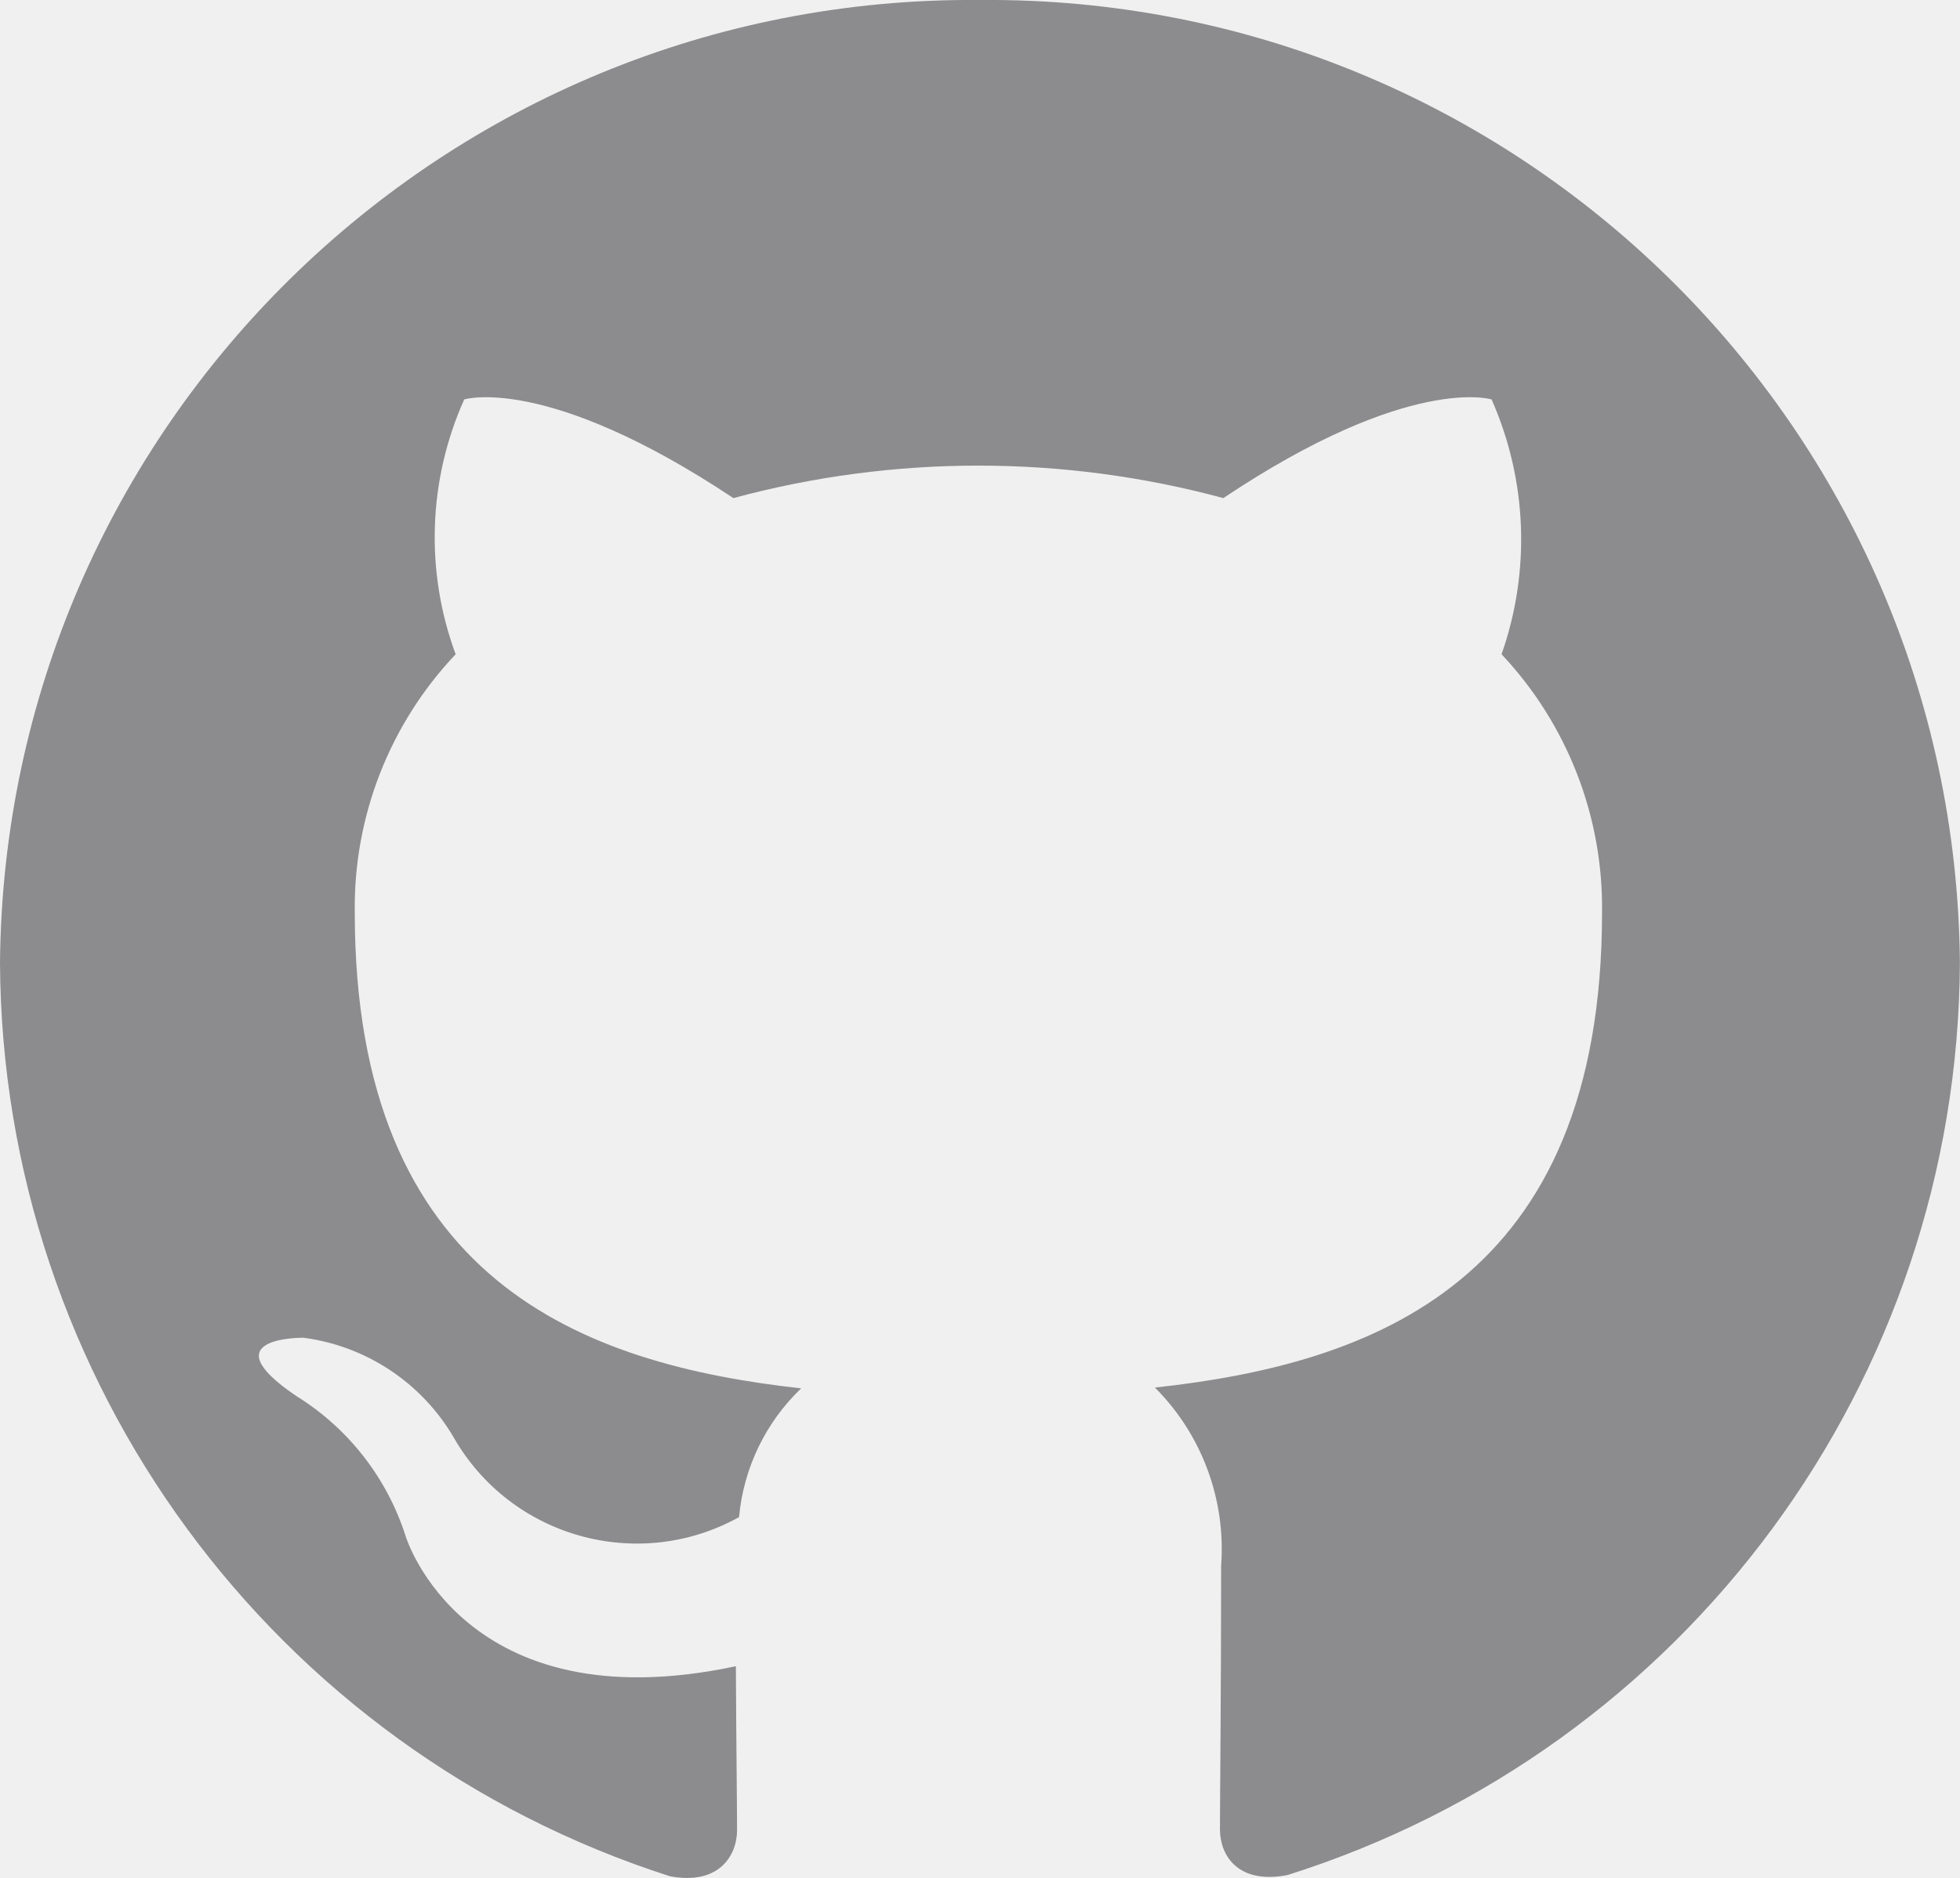
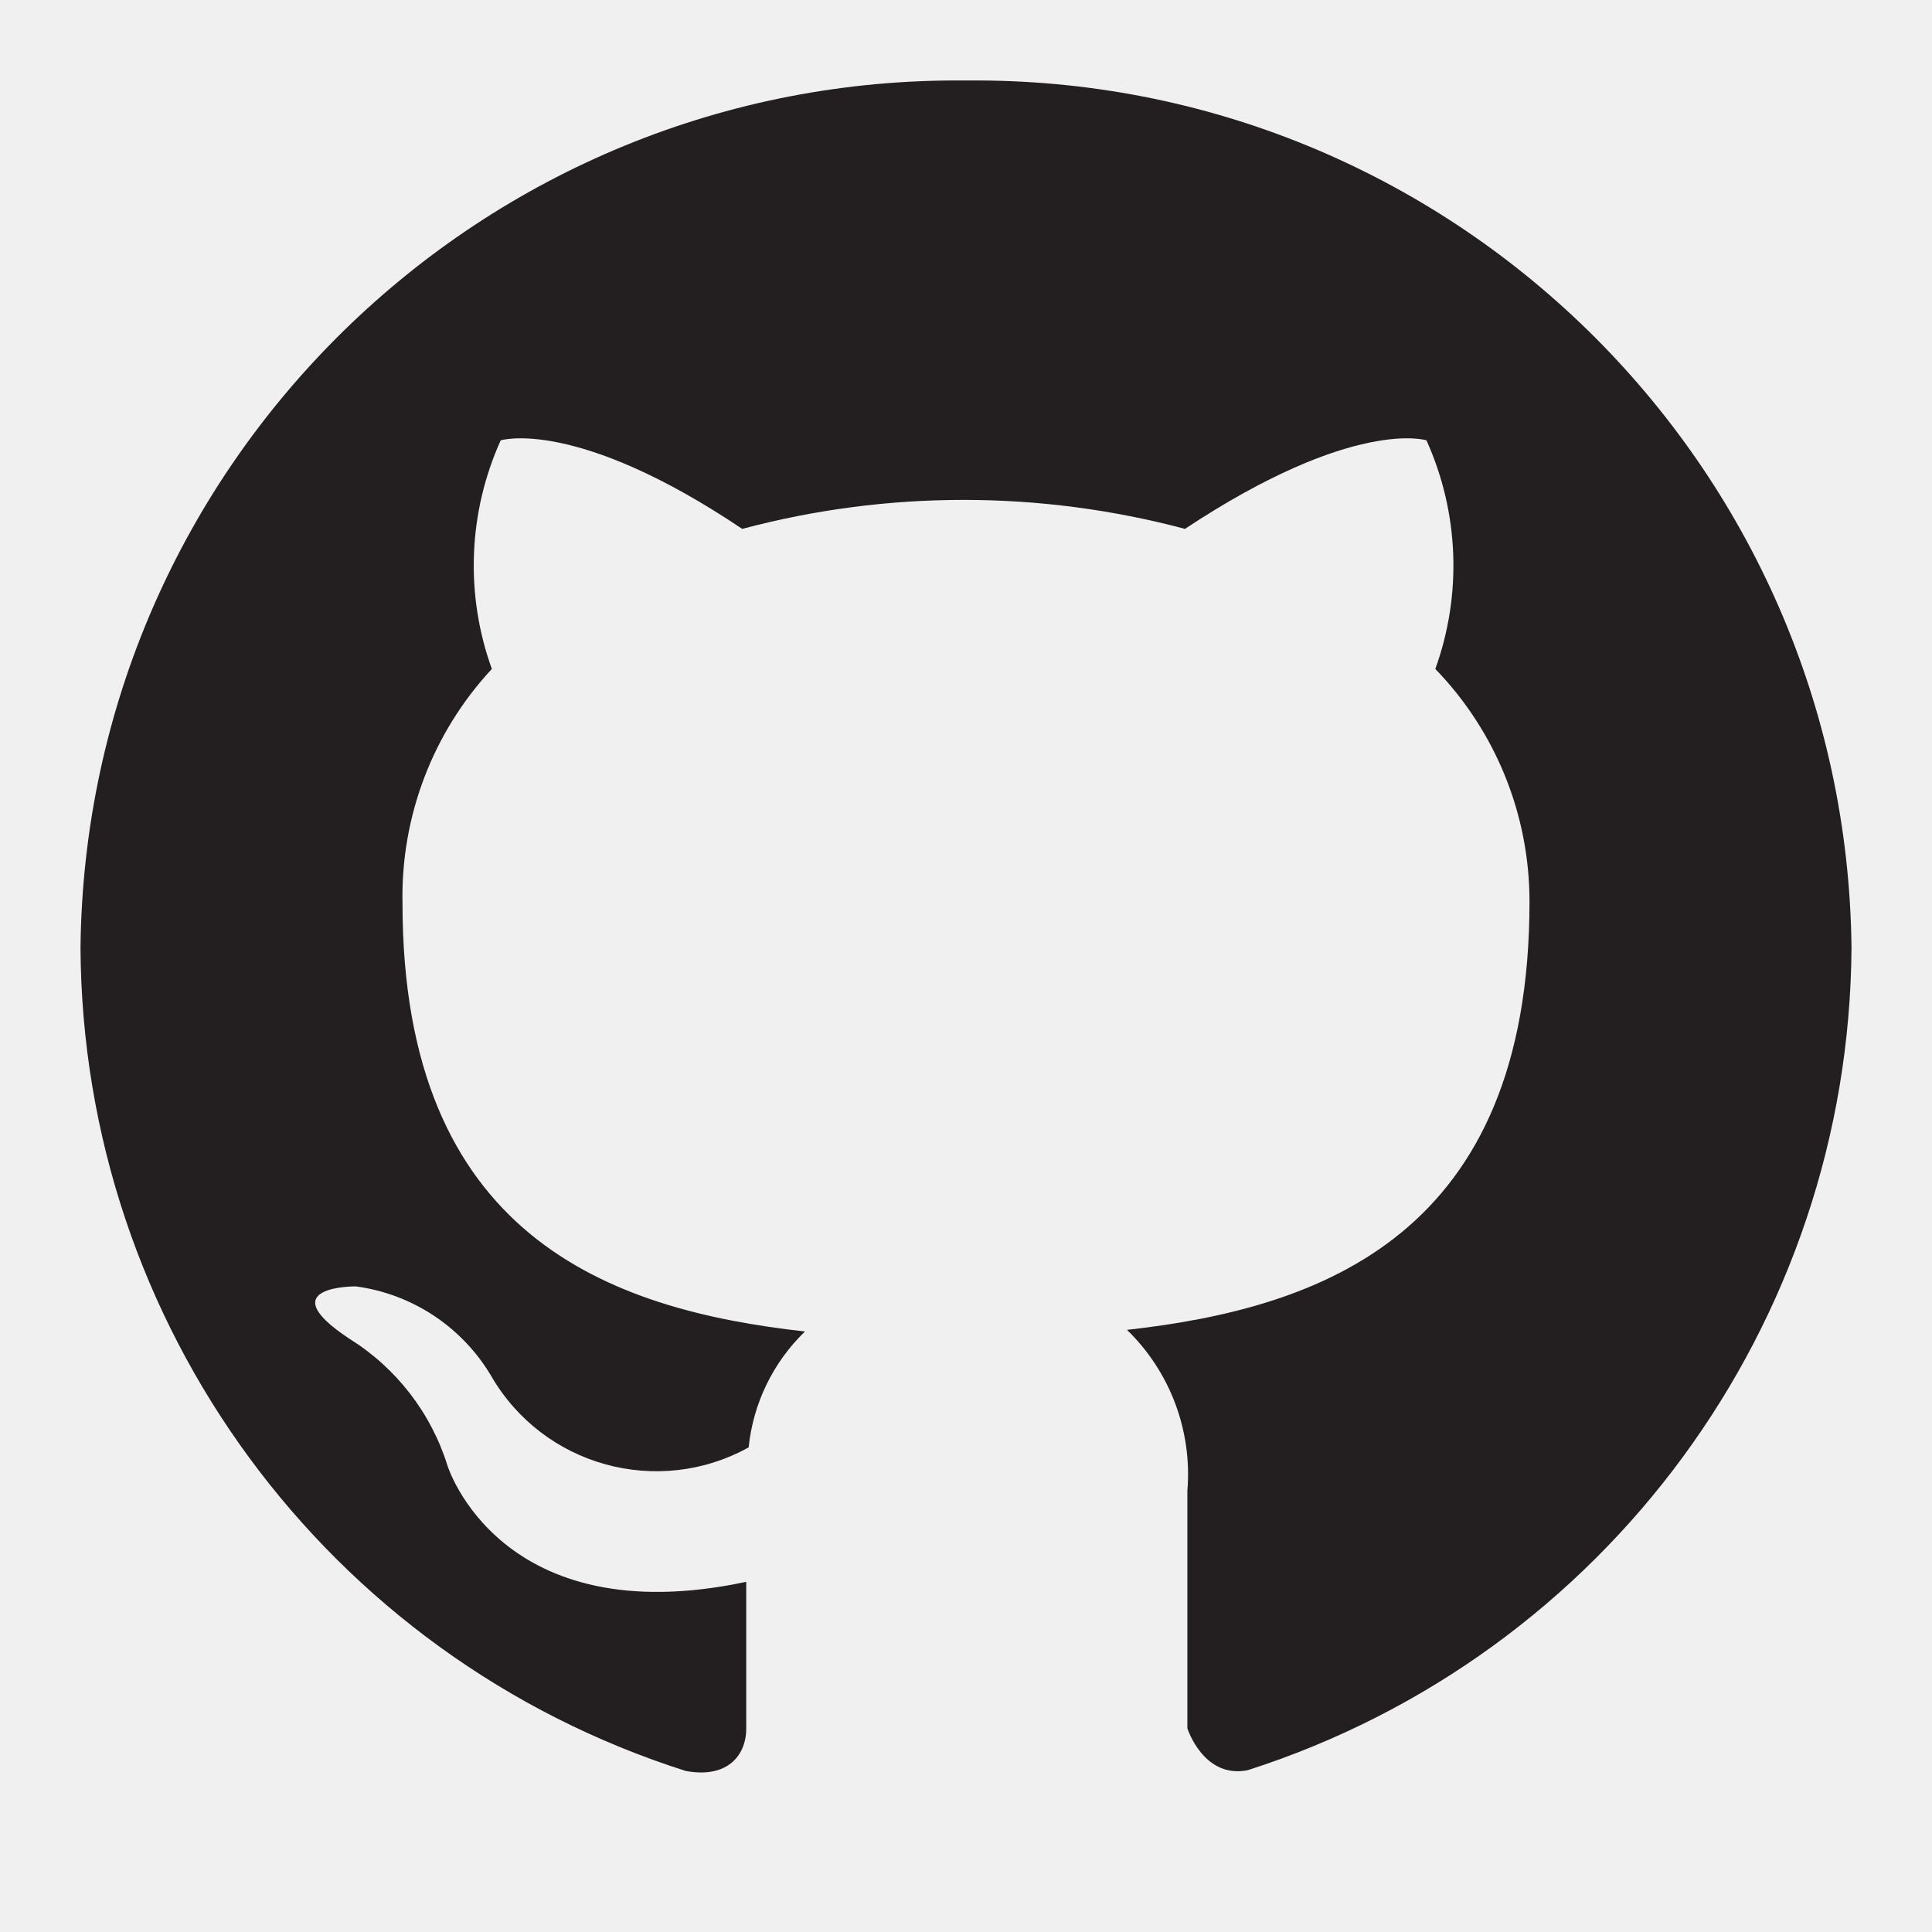
- <svg xmlns="http://www.w3.org/2000/svg" width="19.662" height="18.843" viewBox="0 0 19.662 18.843">
-   <path id="github" d="M9.831.5A9.746,9.746,0,0,0,0,10.161a9.677,9.677,0,0,0,6.722,9.166c.492.091.672-.208.672-.465,0-.229-.008-.837-.012-1.643-2.735.582-3.311-1.3-3.311-1.3A2.575,2.575,0,0,0,2.976,14.51c-.891-.6.069-.587.069-.587a2.057,2.057,0,0,1,1.506,1,2.117,2.117,0,0,0,2.863.8,2.045,2.045,0,0,1,.623-1.292c-2.183-.242-4.478-1.072-4.478-4.774A3.691,3.691,0,0,1,4.571,7.065a3.38,3.38,0,0,1,.086-2.557s.823-.259,2.7.99a9.426,9.426,0,0,1,4.915,0c1.868-1.249,2.691-.99,2.691-.99a3.473,3.473,0,0,1,.1,2.557,3.706,3.706,0,0,1,1.008,2.592c0,3.711-2.3,4.528-4.485,4.766a2.292,2.292,0,0,1,.664,1.788c0,1.293-.012,2.332-.012,2.645,0,.253.172.555.676.459a9.647,9.647,0,0,0,6.747-9.153A9.747,9.747,0,0,0,9.831.5Z" transform="translate(0 -0.5)" fill="#8c8c8e" />
+ <svg xmlns="http://www.w3.org/2000/svg" viewBox="0 0 24 24">
+   <path d="m0 0h24v24h-24z" fill="#fff" opacity="0" transform="matrix(-1 0 0 -1 24 24)" />
+   <path d="m12 1a10.89 10.89 0 0 0 -11 10.77 10.79 10.79 0 0 0 7.52 10.23c.55.1.75-.23.75-.52s0-.93 0-1.83c-3.06.65-3.71-1.44-3.71-1.44a2.86 2.86 0 0 0 -1.22-1.58c-1-.66.08-.65.08-.65a2.31 2.31 0 0 1 1.68 1.11 2.37 2.37 0 0 0 3.2.89 2.33 2.33 0 0 1 .7-1.44c-2.44-.27-5-1.19-5-5.32a4.15 4.15 0 0 1 1.11-2.91 3.78 3.78 0 0 1 .11-2.84s.93-.29 3 1.1a10.68 10.68 0 0 1 5.5 0c2.1-1.39 3-1.1 3-1.1a3.78 3.78 0 0 1 .11 2.84 4.15 4.15 0 0 1 1.17 2.89c0 4.14-2.58 5.05-5 5.32a2.5 2.5 0 0 1 .75 2v2.95s.2.63.75.52a10.8 10.8 0 0 0 7.5-10.22 10.89 10.89 0 0 0 -11-10.77" fill="#231f20" />
</svg>
